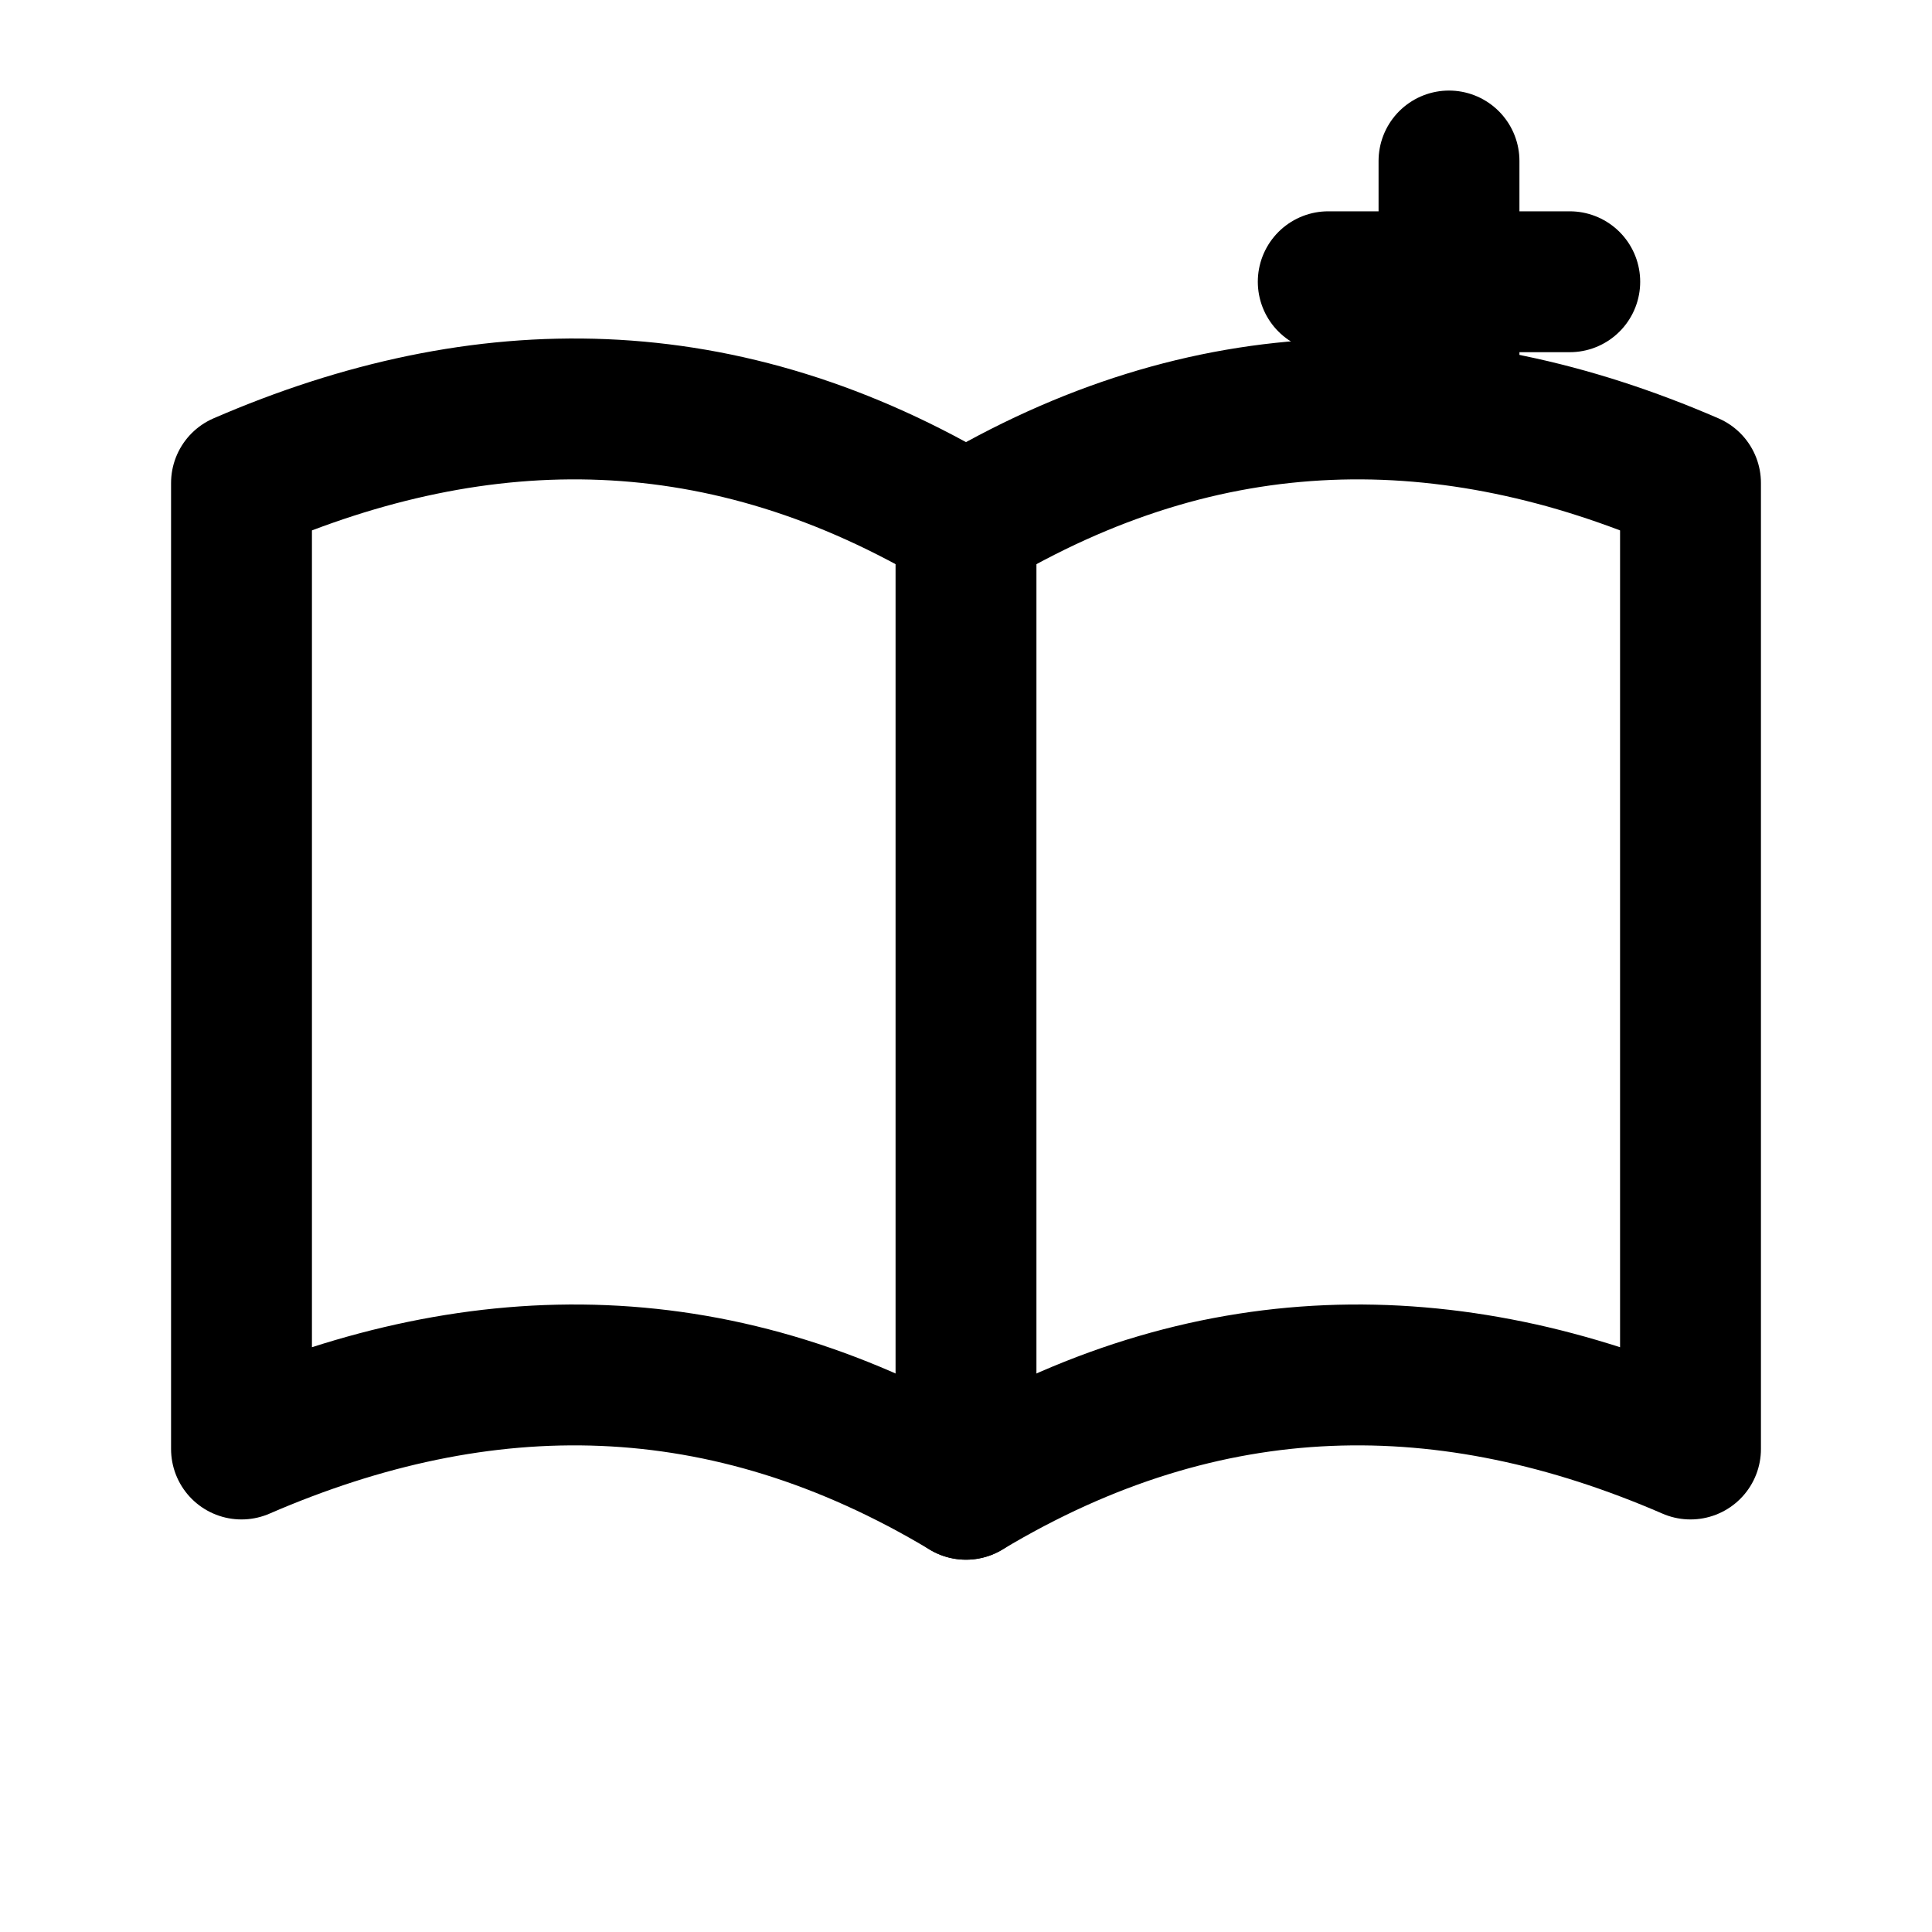
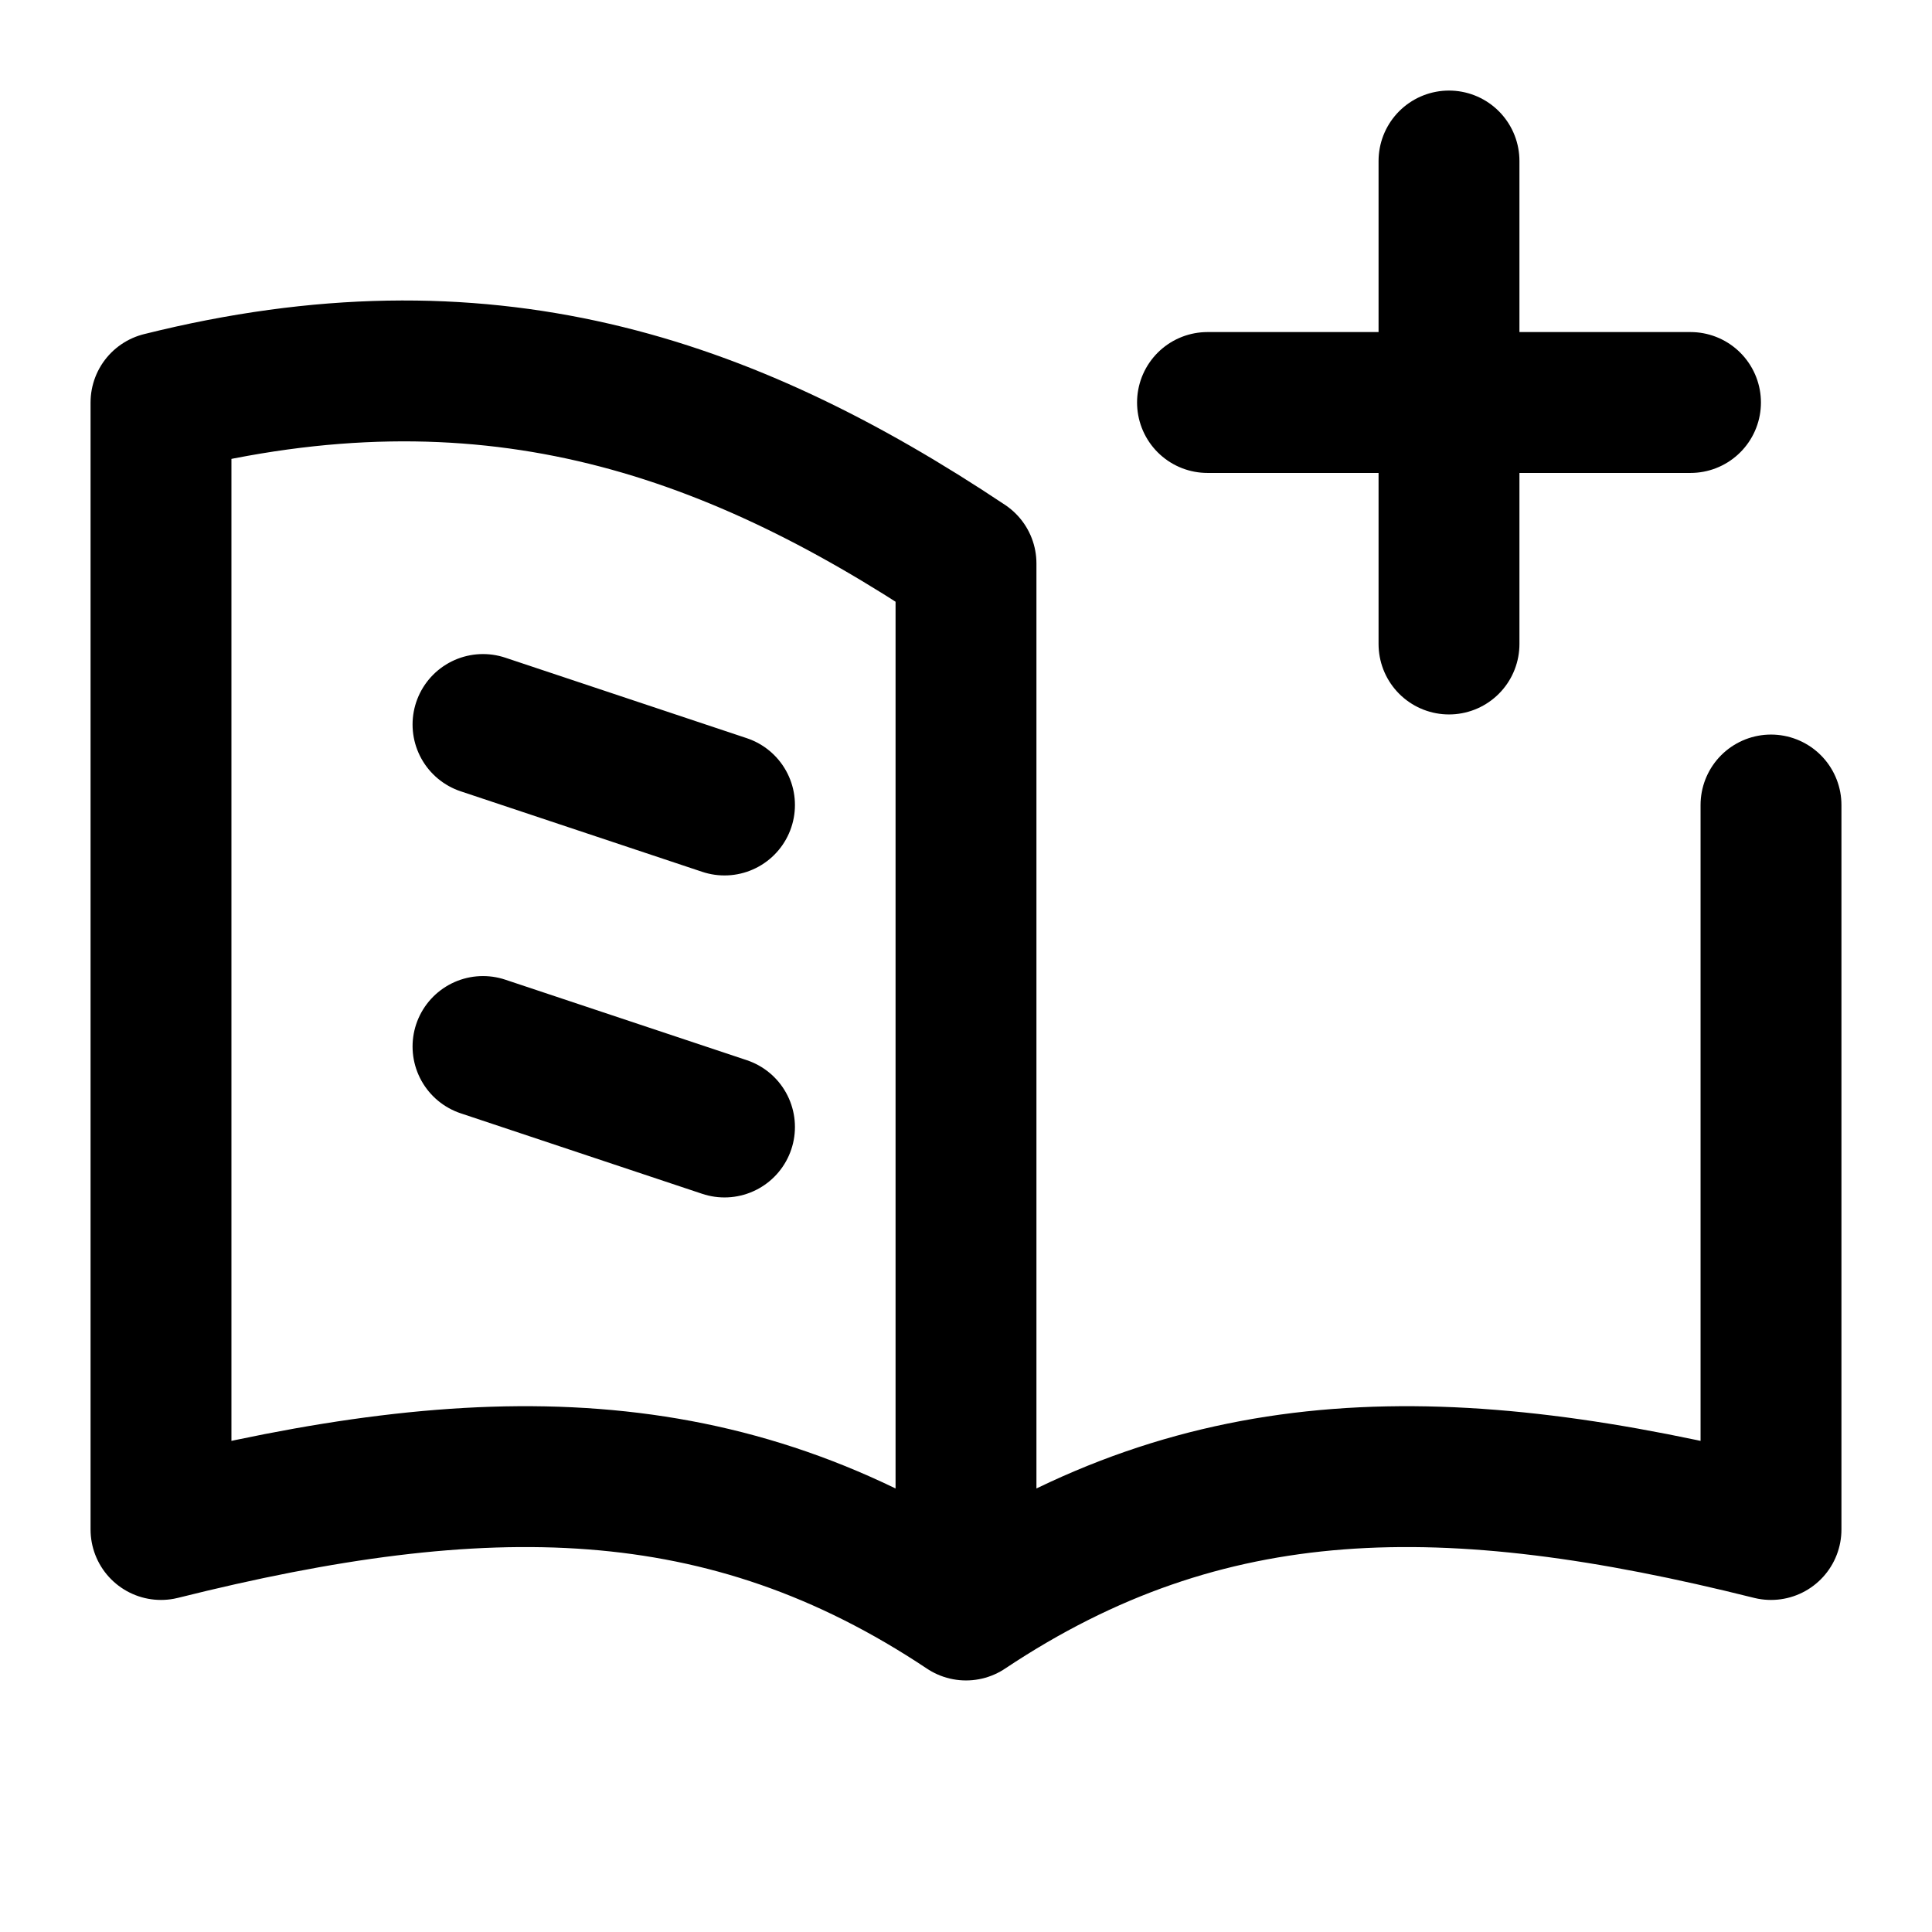
<svg xmlns="http://www.w3.org/2000/svg" viewBox="0 0 24 24" fill="none" stroke="currentColor" stroke-width="1.75" stroke-linecap="round" stroke-linejoin="round" role="img" aria-label="Тренинг">
-   <path d="M3 6c3-1.3 6-1.3 9 .5 3-1.8 6-1.8 9-.5v12c-3-1.3-6-1.3-9 .5-3-1.8-6-1.8-9-.5V6Z" />
-   <path d="M12 6.5v12M18 2v3M16.5 3.5h3" />
+   <path d="M12 20c-3-2-6-2-10-1V5c4-1 7 0 10 2v13ZM12 20c3-2 6-2 10-1V10M12 7v13M18 2v6M15 5h6M6 9l3 1M6 13l3 1" />
</svg>
